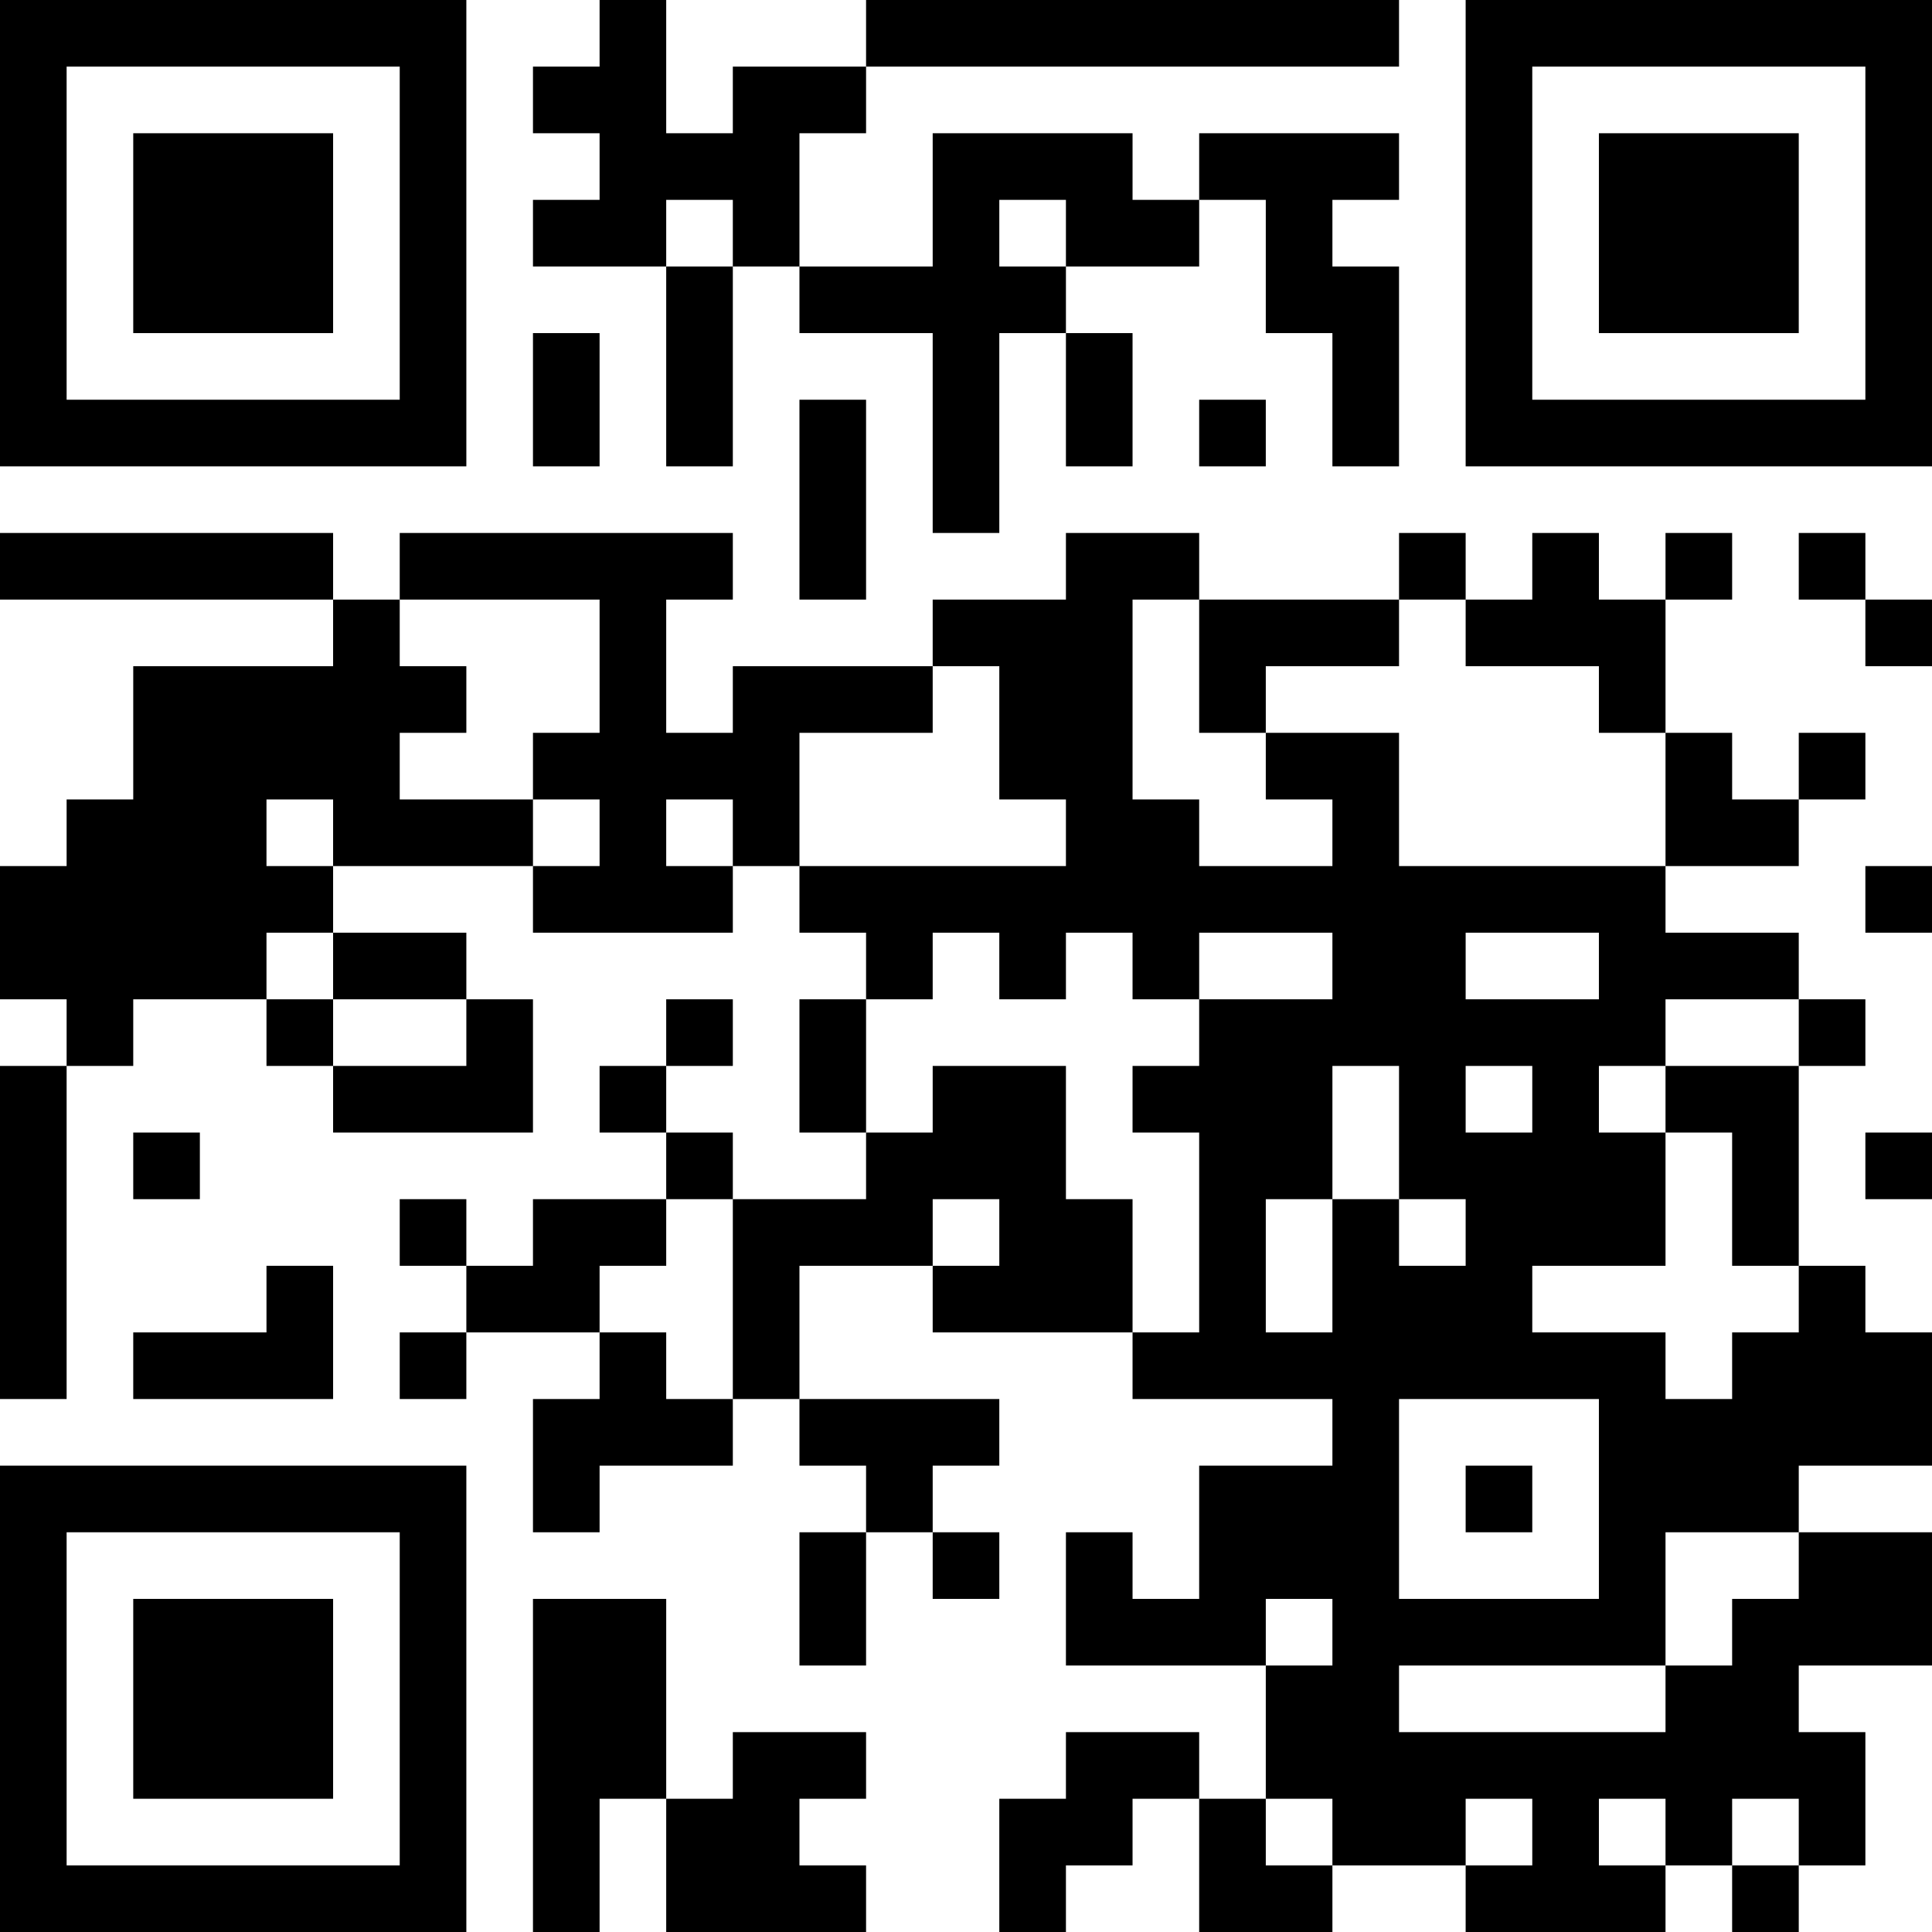
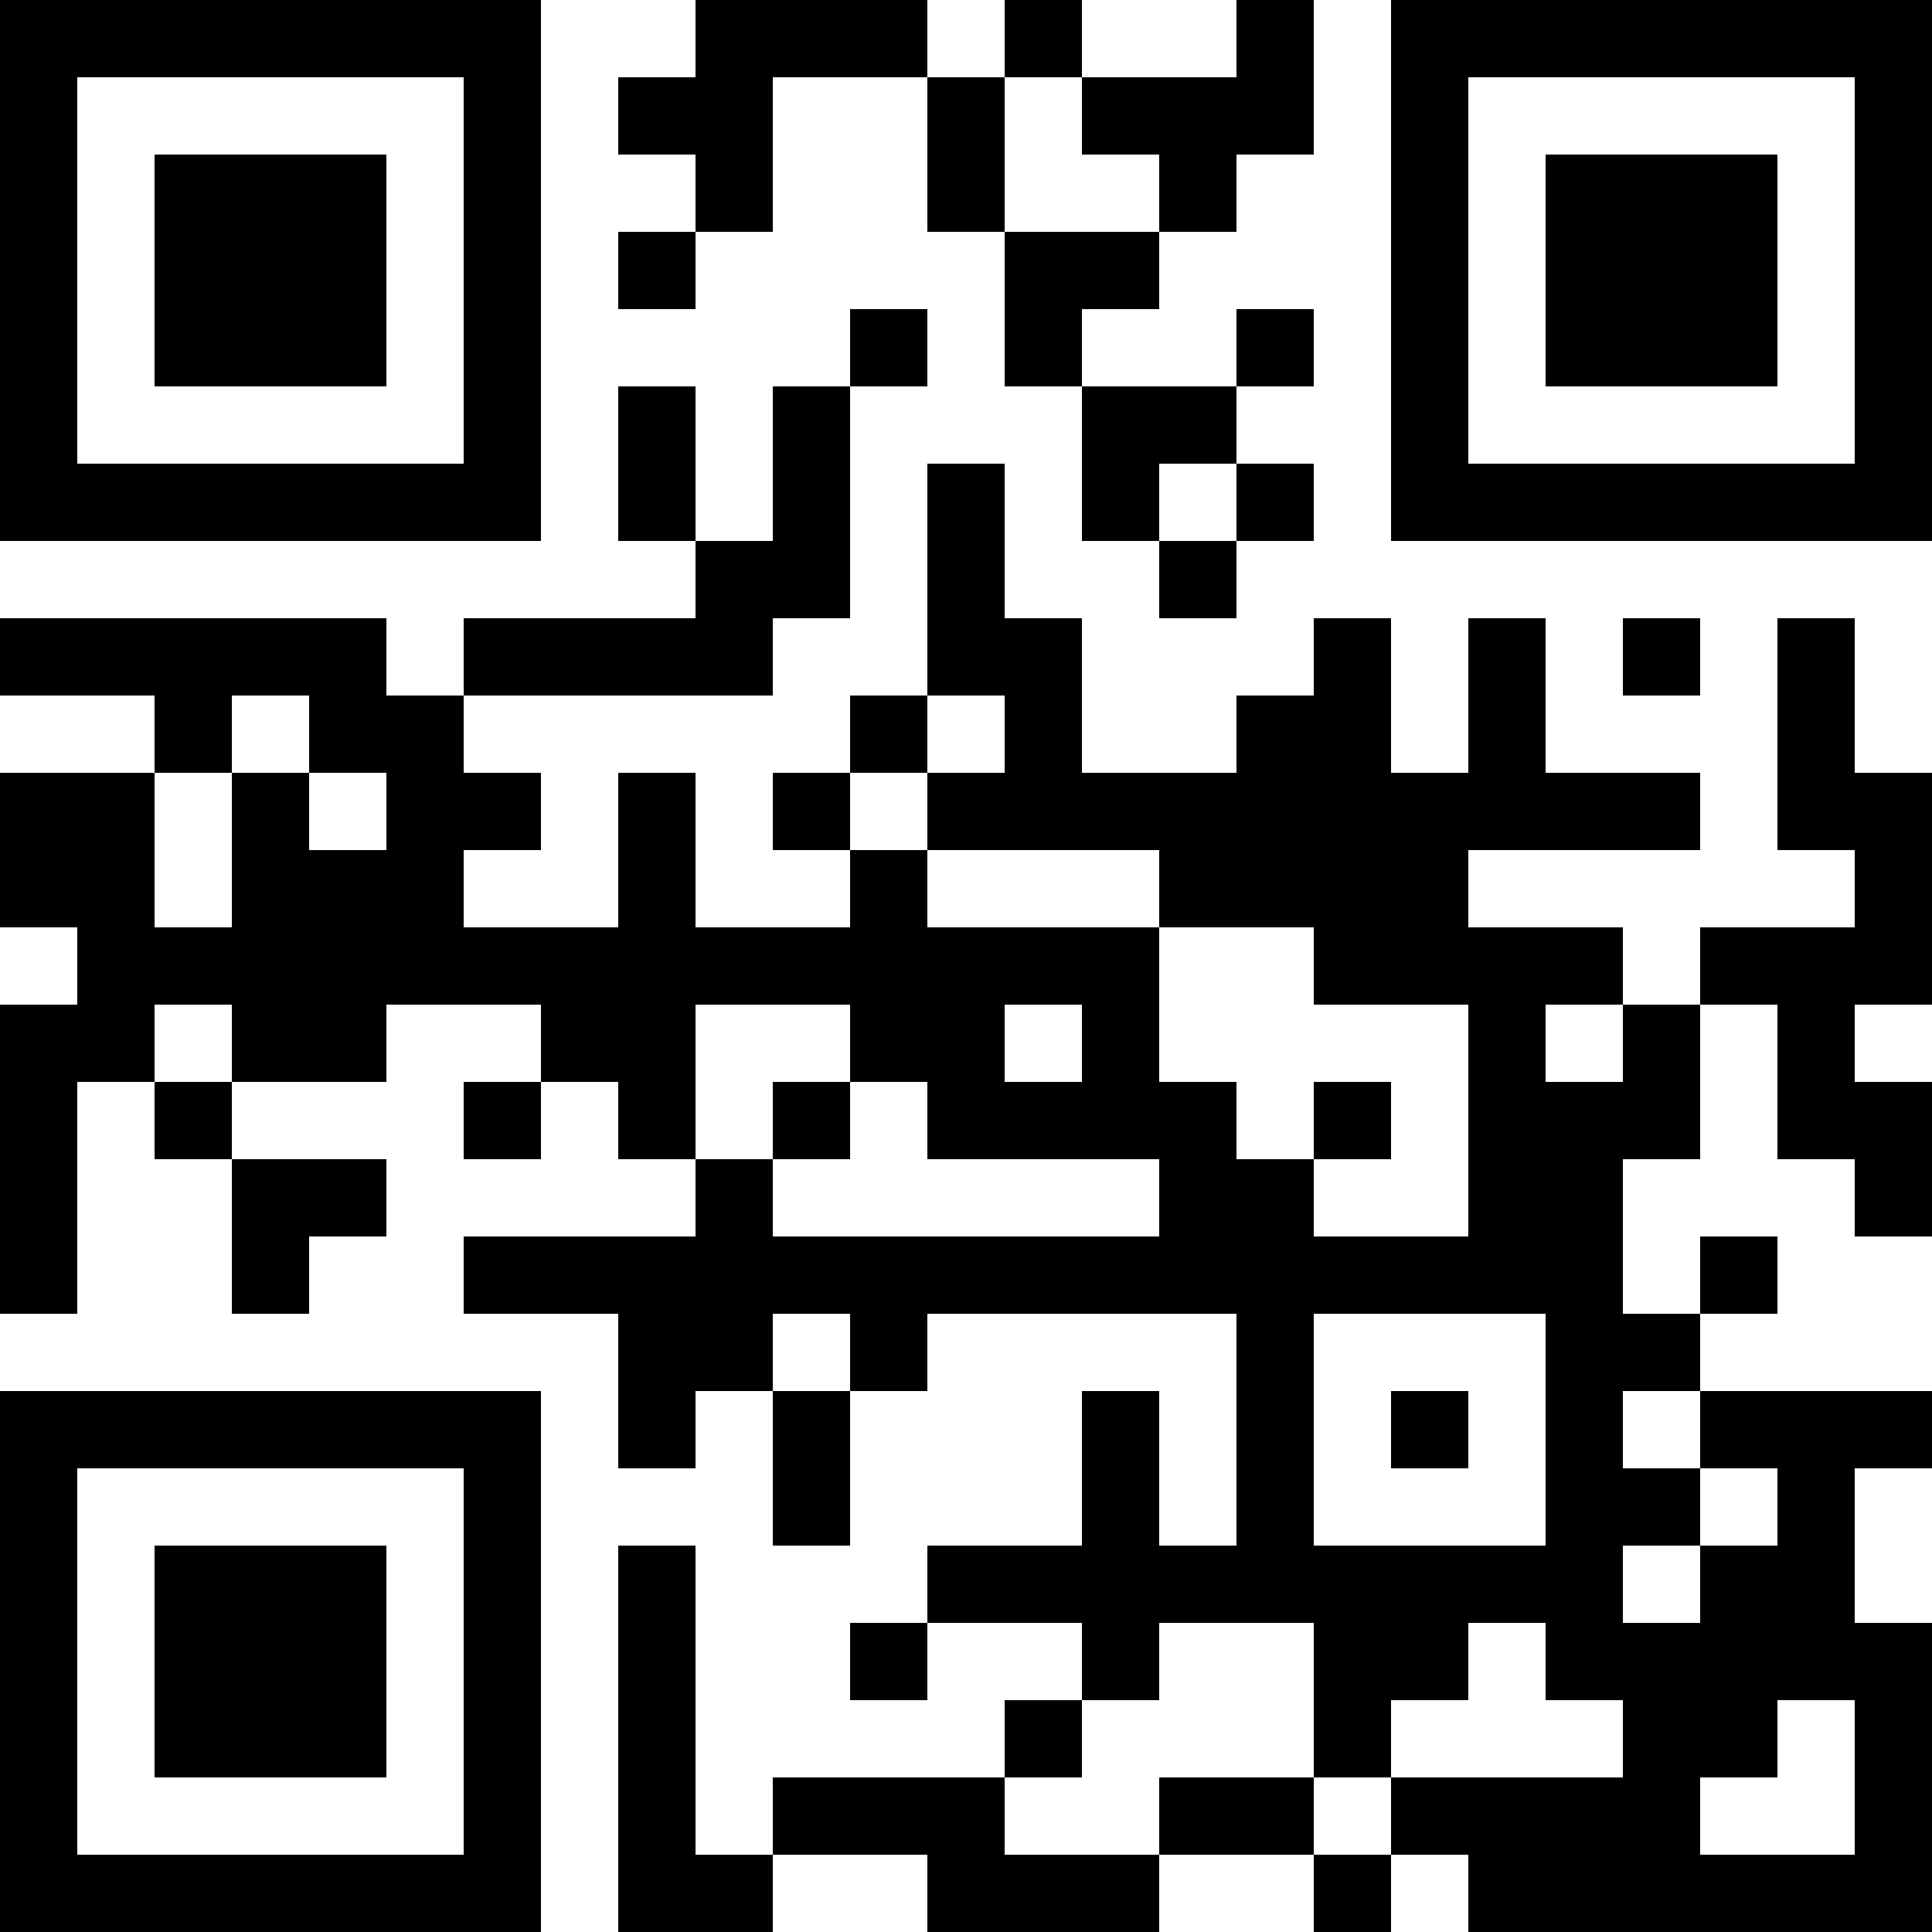
- <svg xmlns="http://www.w3.org/2000/svg" version="1.1" width="986" height="986">
-   <rect style="fill:rgb(255, 255, 255);fill-opacity:1" x="0" y="0" width="986" height="986" />
+ <svg xmlns="http://www.w3.org/2000/svg" version="1.1" width="1000" height="1000">
+   <rect style="fill:rgb(255, 255, 255);fill-opacity:1" x="0" y="0" width="1000" height="1000" />
  <g id="elements">
-     <path style="fill:rgb(0, 0, 0)" d="M 0,0 l 34,0 0,34 -34,0 z M 34,0 l 34,0 0,34 -34,0 z M 68,0 l 34,0 0,34 -34,0 z M 102,0 l 34,0 0,34 -34,0 z M 136,0 l 34,0 0,34 -34,0 z M 170,0 l 34,0 0,34 -34,0 z M 204,0 l 34,0 0,34 -34,0 z M 306,0 l 34,0 0,34 -34,0 z M 442,0 l 34,0 0,34 -34,0 z M 476,0 l 34,0 0,34 -34,0 z M 510,0 l 34,0 0,34 -34,0 z M 544,0 l 34,0 0,34 -34,0 z M 578,0 l 34,0 0,34 -34,0 z M 612,0 l 34,0 0,34 -34,0 z M 646,0 l 34,0 0,34 -34,0 z M 680,0 l 34,0 0,34 -34,0 z M 748,0 l 34,0 0,34 -34,0 z M 782,0 l 34,0 0,34 -34,0 z M 816,0 l 34,0 0,34 -34,0 z M 850,0 l 34,0 0,34 -34,0 z M 884,0 l 34,0 0,34 -34,0 z M 918,0 l 34,0 0,34 -34,0 z M 952,0 l 34,0 0,34 -34,0 z M 0,34 l 34,0 0,34 -34,0 z M 204,34 l 34,0 0,34 -34,0 z M 272,34 l 34,0 0,34 -34,0 z M 306,34 l 34,0 0,34 -34,0 z M 374,34 l 34,0 0,34 -34,0 z M 408,34 l 34,0 0,34 -34,0 z M 748,34 l 34,0 0,34 -34,0 z M 952,34 l 34,0 0,34 -34,0 z M 0,68 l 34,0 0,34 -34,0 z M 68,68 l 34,0 0,34 -34,0 z M 102,68 l 34,0 0,34 -34,0 z M 136,68 l 34,0 0,34 -34,0 z M 204,68 l 34,0 0,34 -34,0 z M 306,68 l 34,0 0,34 -34,0 z M 340,68 l 34,0 0,34 -34,0 z M 374,68 l 34,0 0,34 -34,0 z M 476,68 l 34,0 0,34 -34,0 z M 510,68 l 34,0 0,34 -34,0 z M 544,68 l 34,0 0,34 -34,0 z M 612,68 l 34,0 0,34 -34,0 z M 646,68 l 34,0 0,34 -34,0 z M 680,68 l 34,0 0,34 -34,0 z M 748,68 l 34,0 0,34 -34,0 z M 816,68 l 34,0 0,34 -34,0 z M 850,68 l 34,0 0,34 -34,0 z M 884,68 l 34,0 0,34 -34,0 z M 952,68 l 34,0 0,34 -34,0 z M 0,102 l 34,0 0,34 -34,0 z M 68,102 l 34,0 0,34 -34,0 z M 102,102 l 34,0 0,34 -34,0 z M 136,102 l 34,0 0,34 -34,0 z M 204,102 l 34,0 0,34 -34,0 z M 272,102 l 34,0 0,34 -34,0 z M 306,102 l 34,0 0,34 -34,0 z M 374,102 l 34,0 0,34 -34,0 z M 476,102 l 34,0 0,34 -34,0 z M 544,102 l 34,0 0,34 -34,0 z M 578,102 l 34,0 0,34 -34,0 z M 646,102 l 34,0 0,34 -34,0 z M 748,102 l 34,0 0,34 -34,0 z M 816,102 l 34,0 0,34 -34,0 z M 850,102 l 34,0 0,34 -34,0 z M 884,102 l 34,0 0,34 -34,0 z M 952,102 l 34,0 0,34 -34,0 z M 0,136 l 34,0 0,34 -34,0 z M 68,136 l 34,0 0,34 -34,0 z M 102,136 l 34,0 0,34 -34,0 z M 136,136 l 34,0 0,34 -34,0 z M 204,136 l 34,0 0,34 -34,0 z M 340,136 l 34,0 0,34 -34,0 z M 408,136 l 34,0 0,34 -34,0 z M 442,136 l 34,0 0,34 -34,0 z M 476,136 l 34,0 0,34 -34,0 z M 510,136 l 34,0 0,34 -34,0 z M 646,136 l 34,0 0,34 -34,0 z M 680,136 l 34,0 0,34 -34,0 z M 748,136 l 34,0 0,34 -34,0 z M 816,136 l 34,0 0,34 -34,0 z M 850,136 l 34,0 0,34 -34,0 z M 884,136 l 34,0 0,34 -34,0 z M 952,136 l 34,0 0,34 -34,0 z M 0,170 l 34,0 0,34 -34,0 z M 204,170 l 34,0 0,34 -34,0 z M 272,170 l 34,0 0,34 -34,0 z M 340,170 l 34,0 0,34 -34,0 z M 476,170 l 34,0 0,34 -34,0 z M 544,170 l 34,0 0,34 -34,0 z M 680,170 l 34,0 0,34 -34,0 z M 748,170 l 34,0 0,34 -34,0 z M 952,170 l 34,0 0,34 -34,0 z M 0,204 l 34,0 0,34 -34,0 z M 34,204 l 34,0 0,34 -34,0 z M 68,204 l 34,0 0,34 -34,0 z M 102,204 l 34,0 0,34 -34,0 z M 136,204 l 34,0 0,34 -34,0 z M 170,204 l 34,0 0,34 -34,0 z M 204,204 l 34,0 0,34 -34,0 z M 272,204 l 34,0 0,34 -34,0 z M 340,204 l 34,0 0,34 -34,0 z M 408,204 l 34,0 0,34 -34,0 z M 476,204 l 34,0 0,34 -34,0 z M 544,204 l 34,0 0,34 -34,0 z M 612,204 l 34,0 0,34 -34,0 z M 680,204 l 34,0 0,34 -34,0 z M 748,204 l 34,0 0,34 -34,0 z M 782,204 l 34,0 0,34 -34,0 z M 816,204 l 34,0 0,34 -34,0 z M 850,204 l 34,0 0,34 -34,0 z M 884,204 l 34,0 0,34 -34,0 z M 918,204 l 34,0 0,34 -34,0 z M 952,204 l 34,0 0,34 -34,0 z M 408,238 l 34,0 0,34 -34,0 z M 476,238 l 34,0 0,34 -34,0 z M 0,272 l 34,0 0,34 -34,0 z M 34,272 l 34,0 0,34 -34,0 z M 68,272 l 34,0 0,34 -34,0 z M 102,272 l 34,0 0,34 -34,0 z M 136,272 l 34,0 0,34 -34,0 z M 204,272 l 34,0 0,34 -34,0 z M 238,272 l 34,0 0,34 -34,0 z M 272,272 l 34,0 0,34 -34,0 z M 306,272 l 34,0 0,34 -34,0 z M 340,272 l 34,0 0,34 -34,0 z M 408,272 l 34,0 0,34 -34,0 z M 544,272 l 34,0 0,34 -34,0 z M 578,272 l 34,0 0,34 -34,0 z M 714,272 l 34,0 0,34 -34,0 z M 782,272 l 34,0 0,34 -34,0 z M 850,272 l 34,0 0,34 -34,0 z M 918,272 l 34,0 0,34 -34,0 z M 170,306 l 34,0 0,34 -34,0 z M 306,306 l 34,0 0,34 -34,0 z M 476,306 l 34,0 0,34 -34,0 z M 510,306 l 34,0 0,34 -34,0 z M 544,306 l 34,0 0,34 -34,0 z M 612,306 l 34,0 0,34 -34,0 z M 646,306 l 34,0 0,34 -34,0 z M 680,306 l 34,0 0,34 -34,0 z M 748,306 l 34,0 0,34 -34,0 z M 782,306 l 34,0 0,34 -34,0 z M 816,306 l 34,0 0,34 -34,0 z M 952,306 l 34,0 0,34 -34,0 z M 68,340 l 34,0 0,34 -34,0 z M 102,340 l 34,0 0,34 -34,0 z M 136,340 l 34,0 0,34 -34,0 z M 170,340 l 34,0 0,34 -34,0 z M 204,340 l 34,0 0,34 -34,0 z M 306,340 l 34,0 0,34 -34,0 z M 374,340 l 34,0 0,34 -34,0 z M 408,340 l 34,0 0,34 -34,0 z M 442,340 l 34,0 0,34 -34,0 z M 510,340 l 34,0 0,34 -34,0 z M 544,340 l 34,0 0,34 -34,0 z M 612,340 l 34,0 0,34 -34,0 z M 816,340 l 34,0 0,34 -34,0 z M 68,374 l 34,0 0,34 -34,0 z M 102,374 l 34,0 0,34 -34,0 z M 136,374 l 34,0 0,34 -34,0 z M 170,374 l 34,0 0,34 -34,0 z M 272,374 l 34,0 0,34 -34,0 z M 306,374 l 34,0 0,34 -34,0 z M 340,374 l 34,0 0,34 -34,0 z M 374,374 l 34,0 0,34 -34,0 z M 510,374 l 34,0 0,34 -34,0 z M 544,374 l 34,0 0,34 -34,0 z M 646,374 l 34,0 0,34 -34,0 z M 680,374 l 34,0 0,34 -34,0 z M 850,374 l 34,0 0,34 -34,0 z M 918,374 l 34,0 0,34 -34,0 z M 34,408 l 34,0 0,34 -34,0 z M 68,408 l 34,0 0,34 -34,0 z M 102,408 l 34,0 0,34 -34,0 z M 170,408 l 34,0 0,34 -34,0 z M 204,408 l 34,0 0,34 -34,0 z M 238,408 l 34,0 0,34 -34,0 z M 306,408 l 34,0 0,34 -34,0 z M 374,408 l 34,0 0,34 -34,0 z M 544,408 l 34,0 0,34 -34,0 z M 578,408 l 34,0 0,34 -34,0 z M 680,408 l 34,0 0,34 -34,0 z M 850,408 l 34,0 0,34 -34,0 z M 884,408 l 34,0 0,34 -34,0 z M 0,442 l 34,0 0,34 -34,0 z M 34,442 l 34,0 0,34 -34,0 z M 68,442 l 34,0 0,34 -34,0 z M 102,442 l 34,0 0,34 -34,0 z M 136,442 l 34,0 0,34 -34,0 z M 272,442 l 34,0 0,34 -34,0 z M 306,442 l 34,0 0,34 -34,0 z M 340,442 l 34,0 0,34 -34,0 z M 408,442 l 34,0 0,34 -34,0 z M 442,442 l 34,0 0,34 -34,0 z M 476,442 l 34,0 0,34 -34,0 z M 510,442 l 34,0 0,34 -34,0 z M 544,442 l 34,0 0,34 -34,0 z M 578,442 l 34,0 0,34 -34,0 z M 612,442 l 34,0 0,34 -34,0 z M 646,442 l 34,0 0,34 -34,0 z M 680,442 l 34,0 0,34 -34,0 z M 714,442 l 34,0 0,34 -34,0 z M 748,442 l 34,0 0,34 -34,0 z M 782,442 l 34,0 0,34 -34,0 z M 816,442 l 34,0 0,34 -34,0 z M 952,442 l 34,0 0,34 -34,0 z M 0,476 l 34,0 0,34 -34,0 z M 34,476 l 34,0 0,34 -34,0 z M 68,476 l 34,0 0,34 -34,0 z M 102,476 l 34,0 0,34 -34,0 z M 170,476 l 34,0 0,34 -34,0 z M 204,476 l 34,0 0,34 -34,0 z M 442,476 l 34,0 0,34 -34,0 z M 510,476 l 34,0 0,34 -34,0 z M 578,476 l 34,0 0,34 -34,0 z M 680,476 l 34,0 0,34 -34,0 z M 714,476 l 34,0 0,34 -34,0 z M 816,476 l 34,0 0,34 -34,0 z M 850,476 l 34,0 0,34 -34,0 z M 884,476 l 34,0 0,34 -34,0 z M 34,510 l 34,0 0,34 -34,0 z M 136,510 l 34,0 0,34 -34,0 z M 238,510 l 34,0 0,34 -34,0 z M 340,510 l 34,0 0,34 -34,0 z M 408,510 l 34,0 0,34 -34,0 z M 612,510 l 34,0 0,34 -34,0 z M 646,510 l 34,0 0,34 -34,0 z M 680,510 l 34,0 0,34 -34,0 z M 714,510 l 34,0 0,34 -34,0 z M 748,510 l 34,0 0,34 -34,0 z M 782,510 l 34,0 0,34 -34,0 z M 816,510 l 34,0 0,34 -34,0 z M 918,510 l 34,0 0,34 -34,0 z M 0,544 l 34,0 0,34 -34,0 z M 170,544 l 34,0 0,34 -34,0 z M 204,544 l 34,0 0,34 -34,0 z M 238,544 l 34,0 0,34 -34,0 z M 306,544 l 34,0 0,34 -34,0 z M 408,544 l 34,0 0,34 -34,0 z M 476,544 l 34,0 0,34 -34,0 z M 510,544 l 34,0 0,34 -34,0 z M 578,544 l 34,0 0,34 -34,0 z M 612,544 l 34,0 0,34 -34,0 z M 646,544 l 34,0 0,34 -34,0 z M 714,544 l 34,0 0,34 -34,0 z M 782,544 l 34,0 0,34 -34,0 z M 850,544 l 34,0 0,34 -34,0 z M 884,544 l 34,0 0,34 -34,0 z M 0,578 l 34,0 0,34 -34,0 z M 68,578 l 34,0 0,34 -34,0 z M 340,578 l 34,0 0,34 -34,0 z M 442,578 l 34,0 0,34 -34,0 z M 476,578 l 34,0 0,34 -34,0 z M 510,578 l 34,0 0,34 -34,0 z M 612,578 l 34,0 0,34 -34,0 z M 646,578 l 34,0 0,34 -34,0 z M 714,578 l 34,0 0,34 -34,0 z M 748,578 l 34,0 0,34 -34,0 z M 782,578 l 34,0 0,34 -34,0 z M 816,578 l 34,0 0,34 -34,0 z M 884,578 l 34,0 0,34 -34,0 z M 952,578 l 34,0 0,34 -34,0 z M 0,612 l 34,0 0,34 -34,0 z M 204,612 l 34,0 0,34 -34,0 z M 272,612 l 34,0 0,34 -34,0 z M 306,612 l 34,0 0,34 -34,0 z M 374,612 l 34,0 0,34 -34,0 z M 408,612 l 34,0 0,34 -34,0 z M 442,612 l 34,0 0,34 -34,0 z M 510,612 l 34,0 0,34 -34,0 z M 544,612 l 34,0 0,34 -34,0 z M 612,612 l 34,0 0,34 -34,0 z M 680,612 l 34,0 0,34 -34,0 z M 748,612 l 34,0 0,34 -34,0 z M 782,612 l 34,0 0,34 -34,0 z M 816,612 l 34,0 0,34 -34,0 z M 884,612 l 34,0 0,34 -34,0 z M 0,646 l 34,0 0,34 -34,0 z M 136,646 l 34,0 0,34 -34,0 z M 238,646 l 34,0 0,34 -34,0 z M 272,646 l 34,0 0,34 -34,0 z M 374,646 l 34,0 0,34 -34,0 z M 476,646 l 34,0 0,34 -34,0 z M 510,646 l 34,0 0,34 -34,0 z M 544,646 l 34,0 0,34 -34,0 z M 612,646 l 34,0 0,34 -34,0 z M 680,646 l 34,0 0,34 -34,0 z M 714,646 l 34,0 0,34 -34,0 z M 748,646 l 34,0 0,34 -34,0 z M 918,646 l 34,0 0,34 -34,0 z M 0,680 l 34,0 0,34 -34,0 z M 68,680 l 34,0 0,34 -34,0 z M 102,680 l 34,0 0,34 -34,0 z M 136,680 l 34,0 0,34 -34,0 z M 204,680 l 34,0 0,34 -34,0 z M 306,680 l 34,0 0,34 -34,0 z M 374,680 l 34,0 0,34 -34,0 z M 578,680 l 34,0 0,34 -34,0 z M 612,680 l 34,0 0,34 -34,0 z M 646,680 l 34,0 0,34 -34,0 z M 680,680 l 34,0 0,34 -34,0 z M 714,680 l 34,0 0,34 -34,0 z M 748,680 l 34,0 0,34 -34,0 z M 782,680 l 34,0 0,34 -34,0 z M 816,680 l 34,0 0,34 -34,0 z M 884,680 l 34,0 0,34 -34,0 z M 918,680 l 34,0 0,34 -34,0 z M 952,680 l 34,0 0,34 -34,0 z M 272,714 l 34,0 0,34 -34,0 z M 306,714 l 34,0 0,34 -34,0 z M 340,714 l 34,0 0,34 -34,0 z M 408,714 l 34,0 0,34 -34,0 z M 442,714 l 34,0 0,34 -34,0 z M 476,714 l 34,0 0,34 -34,0 z M 680,714 l 34,0 0,34 -34,0 z M 816,714 l 34,0 0,34 -34,0 z M 850,714 l 34,0 0,34 -34,0 z M 884,714 l 34,0 0,34 -34,0 z M 918,714 l 34,0 0,34 -34,0 z M 952,714 l 34,0 0,34 -34,0 z M 0,748 l 34,0 0,34 -34,0 z M 34,748 l 34,0 0,34 -34,0 z M 68,748 l 34,0 0,34 -34,0 z M 102,748 l 34,0 0,34 -34,0 z M 136,748 l 34,0 0,34 -34,0 z M 170,748 l 34,0 0,34 -34,0 z M 204,748 l 34,0 0,34 -34,0 z M 272,748 l 34,0 0,34 -34,0 z M 442,748 l 34,0 0,34 -34,0 z M 612,748 l 34,0 0,34 -34,0 z M 646,748 l 34,0 0,34 -34,0 z M 680,748 l 34,0 0,34 -34,0 z M 748,748 l 34,0 0,34 -34,0 z M 816,748 l 34,0 0,34 -34,0 z M 850,748 l 34,0 0,34 -34,0 z M 884,748 l 34,0 0,34 -34,0 z M 0,782 l 34,0 0,34 -34,0 z M 204,782 l 34,0 0,34 -34,0 z M 408,782 l 34,0 0,34 -34,0 z M 476,782 l 34,0 0,34 -34,0 z M 544,782 l 34,0 0,34 -34,0 z M 612,782 l 34,0 0,34 -34,0 z M 646,782 l 34,0 0,34 -34,0 z M 680,782 l 34,0 0,34 -34,0 z M 816,782 l 34,0 0,34 -34,0 z M 918,782 l 34,0 0,34 -34,0 z M 952,782 l 34,0 0,34 -34,0 z M 0,816 l 34,0 0,34 -34,0 z M 68,816 l 34,0 0,34 -34,0 z M 102,816 l 34,0 0,34 -34,0 z M 136,816 l 34,0 0,34 -34,0 z M 204,816 l 34,0 0,34 -34,0 z M 272,816 l 34,0 0,34 -34,0 z M 306,816 l 34,0 0,34 -34,0 z M 408,816 l 34,0 0,34 -34,0 z M 544,816 l 34,0 0,34 -34,0 z M 578,816 l 34,0 0,34 -34,0 z M 612,816 l 34,0 0,34 -34,0 z M 680,816 l 34,0 0,34 -34,0 z M 714,816 l 34,0 0,34 -34,0 z M 748,816 l 34,0 0,34 -34,0 z M 782,816 l 34,0 0,34 -34,0 z M 816,816 l 34,0 0,34 -34,0 z M 884,816 l 34,0 0,34 -34,0 z M 918,816 l 34,0 0,34 -34,0 z M 952,816 l 34,0 0,34 -34,0 z M 0,850 l 34,0 0,34 -34,0 z M 68,850 l 34,0 0,34 -34,0 z M 102,850 l 34,0 0,34 -34,0 z M 136,850 l 34,0 0,34 -34,0 z M 204,850 l 34,0 0,34 -34,0 z M 272,850 l 34,0 0,34 -34,0 z M 306,850 l 34,0 0,34 -34,0 z M 646,850 l 34,0 0,34 -34,0 z M 680,850 l 34,0 0,34 -34,0 z M 850,850 l 34,0 0,34 -34,0 z M 884,850 l 34,0 0,34 -34,0 z M 0,884 l 34,0 0,34 -34,0 z M 68,884 l 34,0 0,34 -34,0 z M 102,884 l 34,0 0,34 -34,0 z M 136,884 l 34,0 0,34 -34,0 z M 204,884 l 34,0 0,34 -34,0 z M 272,884 l 34,0 0,34 -34,0 z M 306,884 l 34,0 0,34 -34,0 z M 374,884 l 34,0 0,34 -34,0 z M 408,884 l 34,0 0,34 -34,0 z M 544,884 l 34,0 0,34 -34,0 z M 578,884 l 34,0 0,34 -34,0 z M 646,884 l 34,0 0,34 -34,0 z M 680,884 l 34,0 0,34 -34,0 z M 714,884 l 34,0 0,34 -34,0 z M 748,884 l 34,0 0,34 -34,0 z M 782,884 l 34,0 0,34 -34,0 z M 816,884 l 34,0 0,34 -34,0 z M 850,884 l 34,0 0,34 -34,0 z M 884,884 l 34,0 0,34 -34,0 z M 918,884 l 34,0 0,34 -34,0 z M 0,918 l 34,0 0,34 -34,0 z M 204,918 l 34,0 0,34 -34,0 z M 272,918 l 34,0 0,34 -34,0 z M 340,918 l 34,0 0,34 -34,0 z M 374,918 l 34,0 0,34 -34,0 z M 510,918 l 34,0 0,34 -34,0 z M 544,918 l 34,0 0,34 -34,0 z M 612,918 l 34,0 0,34 -34,0 z M 680,918 l 34,0 0,34 -34,0 z M 714,918 l 34,0 0,34 -34,0 z M 782,918 l 34,0 0,34 -34,0 z M 850,918 l 34,0 0,34 -34,0 z M 918,918 l 34,0 0,34 -34,0 z M 0,952 l 34,0 0,34 -34,0 z M 34,952 l 34,0 0,34 -34,0 z M 68,952 l 34,0 0,34 -34,0 z M 102,952 l 34,0 0,34 -34,0 z M 136,952 l 34,0 0,34 -34,0 z M 170,952 l 34,0 0,34 -34,0 z M 204,952 l 34,0 0,34 -34,0 z M 272,952 l 34,0 0,34 -34,0 z M 340,952 l 34,0 0,34 -34,0 z M 374,952 l 34,0 0,34 -34,0 z M 408,952 l 34,0 0,34 -34,0 z M 510,952 l 34,0 0,34 -34,0 z M 612,952 l 34,0 0,34 -34,0 z M 646,952 l 34,0 0,34 -34,0 z M 748,952 l 34,0 0,34 -34,0 z M 782,952 l 34,0 0,34 -34,0 z M 816,952 l 34,0 0,34 -34,0 z M 884,952 l 34,0 0,34 -34,0 z " />
+     <path style="fill:rgb(0, 0, 0)" d="M 0,0 l 40,0 0,40 -40,0 z M 40,0 l 40,0 0,40 -40,0 z M 80,0 l 40,0 0,40 -40,0 z M 120,0 l 40,0 0,40 -40,0 z M 160,0 l 40,0 0,40 -40,0 z M 200,0 l 40,0 0,40 -40,0 z M 240,0 l 40,0 0,40 -40,0 z M 360,0 l 40,0 0,40 -40,0 z M 400,0 l 40,0 0,40 -40,0 z M 440,0 l 40,0 0,40 -40,0 z M 520,0 l 40,0 0,40 -40,0 z M 640,0 l 40,0 0,40 -40,0 z M 720,0 l 40,0 0,40 -40,0 z M 760,0 l 40,0 0,40 -40,0 z M 800,0 l 40,0 0,40 -40,0 z M 840,0 l 40,0 0,40 -40,0 z M 880,0 l 40,0 0,40 -40,0 z M 920,0 l 40,0 0,40 -40,0 z M 960,0 l 40,0 0,40 -40,0 z M 0,40 l 40,0 0,40 -40,0 z M 240,40 l 40,0 0,40 -40,0 z M 320,40 l 40,0 0,40 -40,0 z M 360,40 l 40,0 0,40 -40,0 z M 480,40 l 40,0 0,40 -40,0 z M 560,40 l 40,0 0,40 -40,0 z M 600,40 l 40,0 0,40 -40,0 z M 640,40 l 40,0 0,40 -40,0 z M 720,40 l 40,0 0,40 -40,0 z M 960,40 l 40,0 0,40 -40,0 z M 0,80 l 40,0 0,40 -40,0 z M 80,80 l 40,0 0,40 -40,0 z M 120,80 l 40,0 0,40 -40,0 z M 160,80 l 40,0 0,40 -40,0 z M 240,80 l 40,0 0,40 -40,0 z M 360,80 l 40,0 0,40 -40,0 z M 480,80 l 40,0 0,40 -40,0 z M 600,80 l 40,0 0,40 -40,0 z M 720,80 l 40,0 0,40 -40,0 z M 800,80 l 40,0 0,40 -40,0 z M 840,80 l 40,0 0,40 -40,0 z M 880,80 l 40,0 0,40 -40,0 z M 960,80 l 40,0 0,40 -40,0 z M 0,120 l 40,0 0,40 -40,0 z M 80,120 l 40,0 0,40 -40,0 z M 120,120 l 40,0 0,40 -40,0 z M 160,120 l 40,0 0,40 -40,0 z M 240,120 l 40,0 0,40 -40,0 z M 320,120 l 40,0 0,40 -40,0 z M 520,120 l 40,0 0,40 -40,0 z M 560,120 l 40,0 0,40 -40,0 z M 720,120 l 40,0 0,40 -40,0 z M 800,120 l 40,0 0,40 -40,0 z M 840,120 l 40,0 0,40 -40,0 z M 880,120 l 40,0 0,40 -40,0 z M 960,120 l 40,0 0,40 -40,0 z M 0,160 l 40,0 0,40 -40,0 z M 80,160 l 40,0 0,40 -40,0 z M 120,160 l 40,0 0,40 -40,0 z M 160,160 l 40,0 0,40 -40,0 z M 240,160 l 40,0 0,40 -40,0 z M 440,160 l 40,0 0,40 -40,0 z M 520,160 l 40,0 0,40 -40,0 z M 640,160 l 40,0 0,40 -40,0 z M 720,160 l 40,0 0,40 -40,0 z M 800,160 l 40,0 0,40 -40,0 z M 840,160 l 40,0 0,40 -40,0 z M 880,160 l 40,0 0,40 -40,0 z M 960,160 l 40,0 0,40 -40,0 z M 0,200 l 40,0 0,40 -40,0 z M 240,200 l 40,0 0,40 -40,0 z M 320,200 l 40,0 0,40 -40,0 z M 400,200 l 40,0 0,40 -40,0 z M 560,200 l 40,0 0,40 -40,0 z M 600,200 l 40,0 0,40 -40,0 z M 720,200 l 40,0 0,40 -40,0 z M 960,200 l 40,0 0,40 -40,0 z M 0,240 l 40,0 0,40 -40,0 z M 40,240 l 40,0 0,40 -40,0 z M 80,240 l 40,0 0,40 -40,0 z M 120,240 l 40,0 0,40 -40,0 z M 160,240 l 40,0 0,40 -40,0 z M 200,240 l 40,0 0,40 -40,0 z M 240,240 l 40,0 0,40 -40,0 z M 320,240 l 40,0 0,40 -40,0 z M 400,240 l 40,0 0,40 -40,0 z M 480,240 l 40,0 0,40 -40,0 z M 560,240 l 40,0 0,40 -40,0 z M 640,240 l 40,0 0,40 -40,0 z M 720,240 l 40,0 0,40 -40,0 z M 760,240 l 40,0 0,40 -40,0 z M 800,240 l 40,0 0,40 -40,0 z M 840,240 l 40,0 0,40 -40,0 z M 880,240 l 40,0 0,40 -40,0 z M 920,240 l 40,0 0,40 -40,0 z M 960,240 l 40,0 0,40 -40,0 z M 360,280 l 40,0 0,40 -40,0 z M 400,280 l 40,0 0,40 -40,0 z M 480,280 l 40,0 0,40 -40,0 z M 600,280 l 40,0 0,40 -40,0 z M 0,320 l 40,0 0,40 -40,0 z M 40,320 l 40,0 0,40 -40,0 z M 80,320 l 40,0 0,40 -40,0 z M 120,320 l 40,0 0,40 -40,0 z M 160,320 l 40,0 0,40 -40,0 z M 240,320 l 40,0 0,40 -40,0 z M 280,320 l 40,0 0,40 -40,0 z M 320,320 l 40,0 0,40 -40,0 z M 360,320 l 40,0 0,40 -40,0 z M 480,320 l 40,0 0,40 -40,0 z M 520,320 l 40,0 0,40 -40,0 z M 680,320 l 40,0 0,40 -40,0 z M 760,320 l 40,0 0,40 -40,0 z M 840,320 l 40,0 0,40 -40,0 z M 920,320 l 40,0 0,40 -40,0 z M 80,360 l 40,0 0,40 -40,0 z M 160,360 l 40,0 0,40 -40,0 z M 200,360 l 40,0 0,40 -40,0 z M 440,360 l 40,0 0,40 -40,0 z M 520,360 l 40,0 0,40 -40,0 z M 640,360 l 40,0 0,40 -40,0 z M 680,360 l 40,0 0,40 -40,0 z M 760,360 l 40,0 0,40 -40,0 z M 920,360 l 40,0 0,40 -40,0 z M 0,400 l 40,0 0,40 -40,0 z M 40,400 l 40,0 0,40 -40,0 z M 120,400 l 40,0 0,40 -40,0 z M 200,400 l 40,0 0,40 -40,0 z M 240,400 l 40,0 0,40 -40,0 z M 320,400 l 40,0 0,40 -40,0 z M 400,400 l 40,0 0,40 -40,0 z M 480,400 l 40,0 0,40 -40,0 z M 520,400 l 40,0 0,40 -40,0 z M 560,400 l 40,0 0,40 -40,0 z M 600,400 l 40,0 0,40 -40,0 z M 640,400 l 40,0 0,40 -40,0 z M 680,400 l 40,0 0,40 -40,0 z M 720,400 l 40,0 0,40 -40,0 z M 760,400 l 40,0 0,40 -40,0 z M 800,400 l 40,0 0,40 -40,0 z M 840,400 l 40,0 0,40 -40,0 z M 920,400 l 40,0 0,40 -40,0 z M 960,400 l 40,0 0,40 -40,0 z M 0,440 l 40,0 0,40 -40,0 z M 40,440 l 40,0 0,40 -40,0 z M 120,440 l 40,0 0,40 -40,0 z M 160,440 l 40,0 0,40 -40,0 z M 200,440 l 40,0 0,40 -40,0 z M 320,440 l 40,0 0,40 -40,0 z M 440,440 l 40,0 0,40 -40,0 z M 600,440 l 40,0 0,40 -40,0 z M 640,440 l 40,0 0,40 -40,0 z M 680,440 l 40,0 0,40 -40,0 z M 720,440 l 40,0 0,40 -40,0 z M 960,440 l 40,0 0,40 -40,0 z M 40,480 l 40,0 0,40 -40,0 z M 80,480 l 40,0 0,40 -40,0 z M 120,480 l 40,0 0,40 -40,0 z M 160,480 l 40,0 0,40 -40,0 z M 200,480 l 40,0 0,40 -40,0 z M 240,480 l 40,0 0,40 -40,0 z M 280,480 l 40,0 0,40 -40,0 z M 320,480 l 40,0 0,40 -40,0 z M 360,480 l 40,0 0,40 -40,0 z M 400,480 l 40,0 0,40 -40,0 z M 440,480 l 40,0 0,40 -40,0 z M 480,480 l 40,0 0,40 -40,0 z M 520,480 l 40,0 0,40 -40,0 z M 560,480 l 40,0 0,40 -40,0 z M 680,480 l 40,0 0,40 -40,0 z M 720,480 l 40,0 0,40 -40,0 z M 760,480 l 40,0 0,40 -40,0 z M 800,480 l 40,0 0,40 -40,0 z M 880,480 l 40,0 0,40 -40,0 z M 920,480 l 40,0 0,40 -40,0 z M 960,480 l 40,0 0,40 -40,0 z M 0,520 l 40,0 0,40 -40,0 z M 40,520 l 40,0 0,40 -40,0 z M 120,520 l 40,0 0,40 -40,0 z M 160,520 l 40,0 0,40 -40,0 z M 280,520 l 40,0 0,40 -40,0 z M 320,520 l 40,0 0,40 -40,0 z M 440,520 l 40,0 0,40 -40,0 z M 480,520 l 40,0 0,40 -40,0 z M 560,520 l 40,0 0,40 -40,0 z M 760,520 l 40,0 0,40 -40,0 z M 840,520 l 40,0 0,40 -40,0 z M 920,520 l 40,0 0,40 -40,0 z M 0,560 l 40,0 0,40 -40,0 z M 80,560 l 40,0 0,40 -40,0 z M 240,560 l 40,0 0,40 -40,0 z M 320,560 l 40,0 0,40 -40,0 z M 400,560 l 40,0 0,40 -40,0 z M 480,560 l 40,0 0,40 -40,0 z M 520,560 l 40,0 0,40 -40,0 z M 560,560 l 40,0 0,40 -40,0 z M 600,560 l 40,0 0,40 -40,0 z M 680,560 l 40,0 0,40 -40,0 z M 760,560 l 40,0 0,40 -40,0 z M 800,560 l 40,0 0,40 -40,0 z M 840,560 l 40,0 0,40 -40,0 z M 920,560 l 40,0 0,40 -40,0 z M 960,560 l 40,0 0,40 -40,0 z M 0,600 l 40,0 0,40 -40,0 z M 120,600 l 40,0 0,40 -40,0 z M 160,600 l 40,0 0,40 -40,0 z M 360,600 l 40,0 0,40 -40,0 z M 600,600 l 40,0 0,40 -40,0 z M 640,600 l 40,0 0,40 -40,0 z M 760,600 l 40,0 0,40 -40,0 z M 800,600 l 40,0 0,40 -40,0 z M 960,600 l 40,0 0,40 -40,0 z M 0,640 l 40,0 0,40 -40,0 z M 120,640 l 40,0 0,40 -40,0 z M 240,640 l 40,0 0,40 -40,0 z M 280,640 l 40,0 0,40 -40,0 z M 320,640 l 40,0 0,40 -40,0 z M 360,640 l 40,0 0,40 -40,0 z M 400,640 l 40,0 0,40 -40,0 z M 440,640 l 40,0 0,40 -40,0 z M 480,640 l 40,0 0,40 -40,0 z M 520,640 l 40,0 0,40 -40,0 z M 560,640 l 40,0 0,40 -40,0 z M 600,640 l 40,0 0,40 -40,0 z M 640,640 l 40,0 0,40 -40,0 z M 680,640 l 40,0 0,40 -40,0 z M 720,640 l 40,0 0,40 -40,0 z M 760,640 l 40,0 0,40 -40,0 z M 800,640 l 40,0 0,40 -40,0 z M 880,640 l 40,0 0,40 -40,0 z M 320,680 l 40,0 0,40 -40,0 z M 360,680 l 40,0 0,40 -40,0 z M 440,680 l 40,0 0,40 -40,0 z M 640,680 l 40,0 0,40 -40,0 z M 800,680 l 40,0 0,40 -40,0 z M 840,680 l 40,0 0,40 -40,0 z M 0,720 l 40,0 0,40 -40,0 z M 40,720 l 40,0 0,40 -40,0 z M 80,720 l 40,0 0,40 -40,0 z M 120,720 l 40,0 0,40 -40,0 z M 160,720 l 40,0 0,40 -40,0 z M 200,720 l 40,0 0,40 -40,0 z M 240,720 l 40,0 0,40 -40,0 z M 320,720 l 40,0 0,40 -40,0 z M 400,720 l 40,0 0,40 -40,0 z M 560,720 l 40,0 0,40 -40,0 z M 640,720 l 40,0 0,40 -40,0 z M 720,720 l 40,0 0,40 -40,0 z M 800,720 l 40,0 0,40 -40,0 z M 880,720 l 40,0 0,40 -40,0 z M 920,720 l 40,0 0,40 -40,0 z M 960,720 l 40,0 0,40 -40,0 z M 0,760 l 40,0 0,40 -40,0 z M 240,760 l 40,0 0,40 -40,0 z M 400,760 l 40,0 0,40 -40,0 z M 560,760 l 40,0 0,40 -40,0 z M 640,760 l 40,0 0,40 -40,0 z M 800,760 l 40,0 0,40 -40,0 z M 840,760 l 40,0 0,40 -40,0 z M 920,760 l 40,0 0,40 -40,0 z M 0,800 l 40,0 0,40 -40,0 z M 80,800 l 40,0 0,40 -40,0 z M 120,800 l 40,0 0,40 -40,0 z M 160,800 l 40,0 0,40 -40,0 z M 240,800 l 40,0 0,40 -40,0 z M 320,800 l 40,0 0,40 -40,0 z M 480,800 l 40,0 0,40 -40,0 z M 520,800 l 40,0 0,40 -40,0 z M 560,800 l 40,0 0,40 -40,0 z M 600,800 l 40,0 0,40 -40,0 z M 640,800 l 40,0 0,40 -40,0 z M 680,800 l 40,0 0,40 -40,0 z M 720,800 l 40,0 0,40 -40,0 z M 760,800 l 40,0 0,40 -40,0 z M 800,800 l 40,0 0,40 -40,0 z M 880,800 l 40,0 0,40 -40,0 z M 920,800 l 40,0 0,40 -40,0 z M 0,840 l 40,0 0,40 -40,0 z M 80,840 l 40,0 0,40 -40,0 z M 120,840 l 40,0 0,40 -40,0 z M 160,840 l 40,0 0,40 -40,0 z M 240,840 l 40,0 0,40 -40,0 z M 320,840 l 40,0 0,40 -40,0 z M 440,840 l 40,0 0,40 -40,0 z M 560,840 l 40,0 0,40 -40,0 z M 680,840 l 40,0 0,40 -40,0 z M 720,840 l 40,0 0,40 -40,0 z M 800,840 l 40,0 0,40 -40,0 z M 840,840 l 40,0 0,40 -40,0 z M 880,840 l 40,0 0,40 -40,0 z M 920,840 l 40,0 0,40 -40,0 z M 960,840 l 40,0 0,40 -40,0 z M 0,880 l 40,0 0,40 -40,0 z M 80,880 l 40,0 0,40 -40,0 z M 120,880 l 40,0 0,40 -40,0 z M 160,880 l 40,0 0,40 -40,0 z M 240,880 l 40,0 0,40 -40,0 z M 320,880 l 40,0 0,40 -40,0 z M 520,880 l 40,0 0,40 -40,0 z M 680,880 l 40,0 0,40 -40,0 z M 840,880 l 40,0 0,40 -40,0 z M 880,880 l 40,0 0,40 -40,0 z M 960,880 l 40,0 0,40 -40,0 z M 0,920 l 40,0 0,40 -40,0 z M 240,920 l 40,0 0,40 -40,0 z M 320,920 l 40,0 0,40 -40,0 z M 400,920 l 40,0 0,40 -40,0 z M 440,920 l 40,0 0,40 -40,0 z M 480,920 l 40,0 0,40 -40,0 z M 600,920 l 40,0 0,40 -40,0 z M 640,920 l 40,0 0,40 -40,0 z M 720,920 l 40,0 0,40 -40,0 z M 760,920 l 40,0 0,40 -40,0 z M 800,920 l 40,0 0,40 -40,0 z M 840,920 l 40,0 0,40 -40,0 z M 960,920 l 40,0 0,40 -40,0 z M 0,960 l 40,0 0,40 -40,0 z M 40,960 l 40,0 0,40 -40,0 z M 80,960 l 40,0 0,40 -40,0 z M 120,960 l 40,0 0,40 -40,0 z M 160,960 l 40,0 0,40 -40,0 z M 200,960 l 40,0 0,40 -40,0 z M 240,960 l 40,0 0,40 -40,0 z M 320,960 l 40,0 0,40 -40,0 z M 360,960 l 40,0 0,40 -40,0 z M 480,960 l 40,0 0,40 -40,0 z M 520,960 l 40,0 0,40 -40,0 z M 560,960 l 40,0 0,40 -40,0 z M 680,960 l 40,0 0,40 -40,0 z M 760,960 l 40,0 0,40 -40,0 z M 800,960 l 40,0 0,40 -40,0 z M 840,960 l 40,0 0,40 -40,0 z M 880,960 l 40,0 0,40 -40,0 z M 920,960 l 40,0 0,40 -40,0 z M 960,960 l 40,0 0,40 -40,0 z " />
  </g>
</svg>
